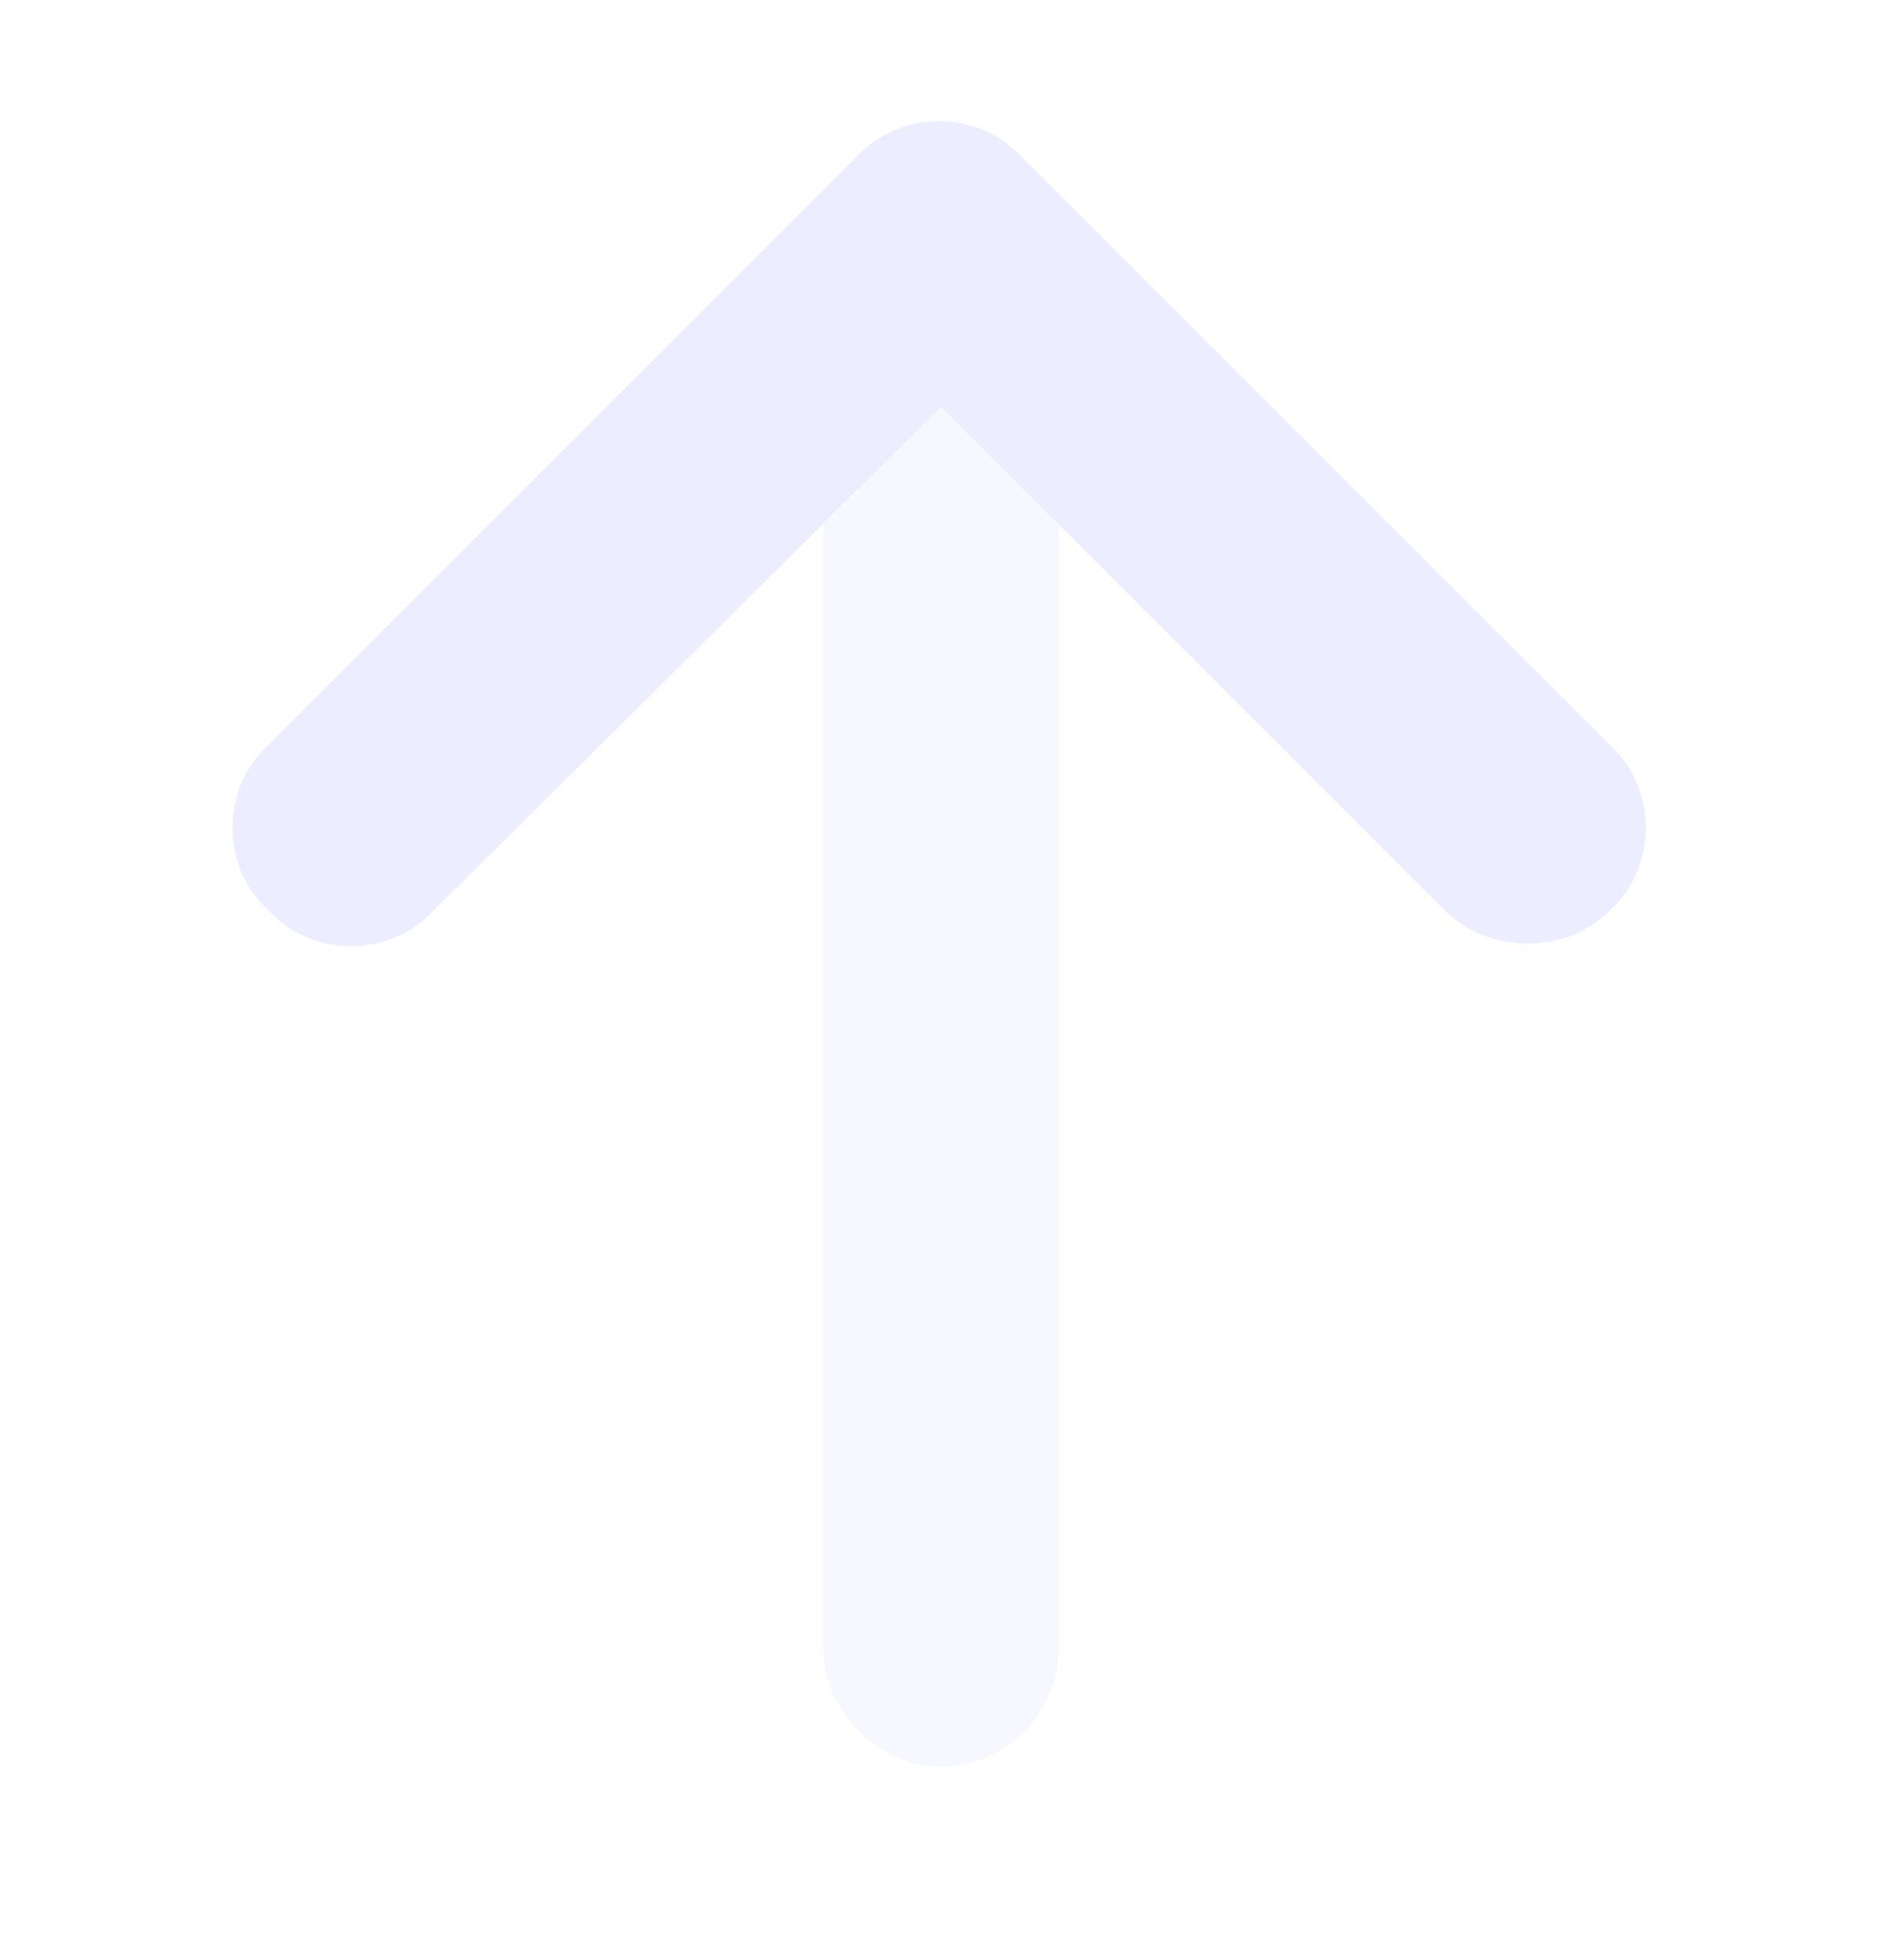
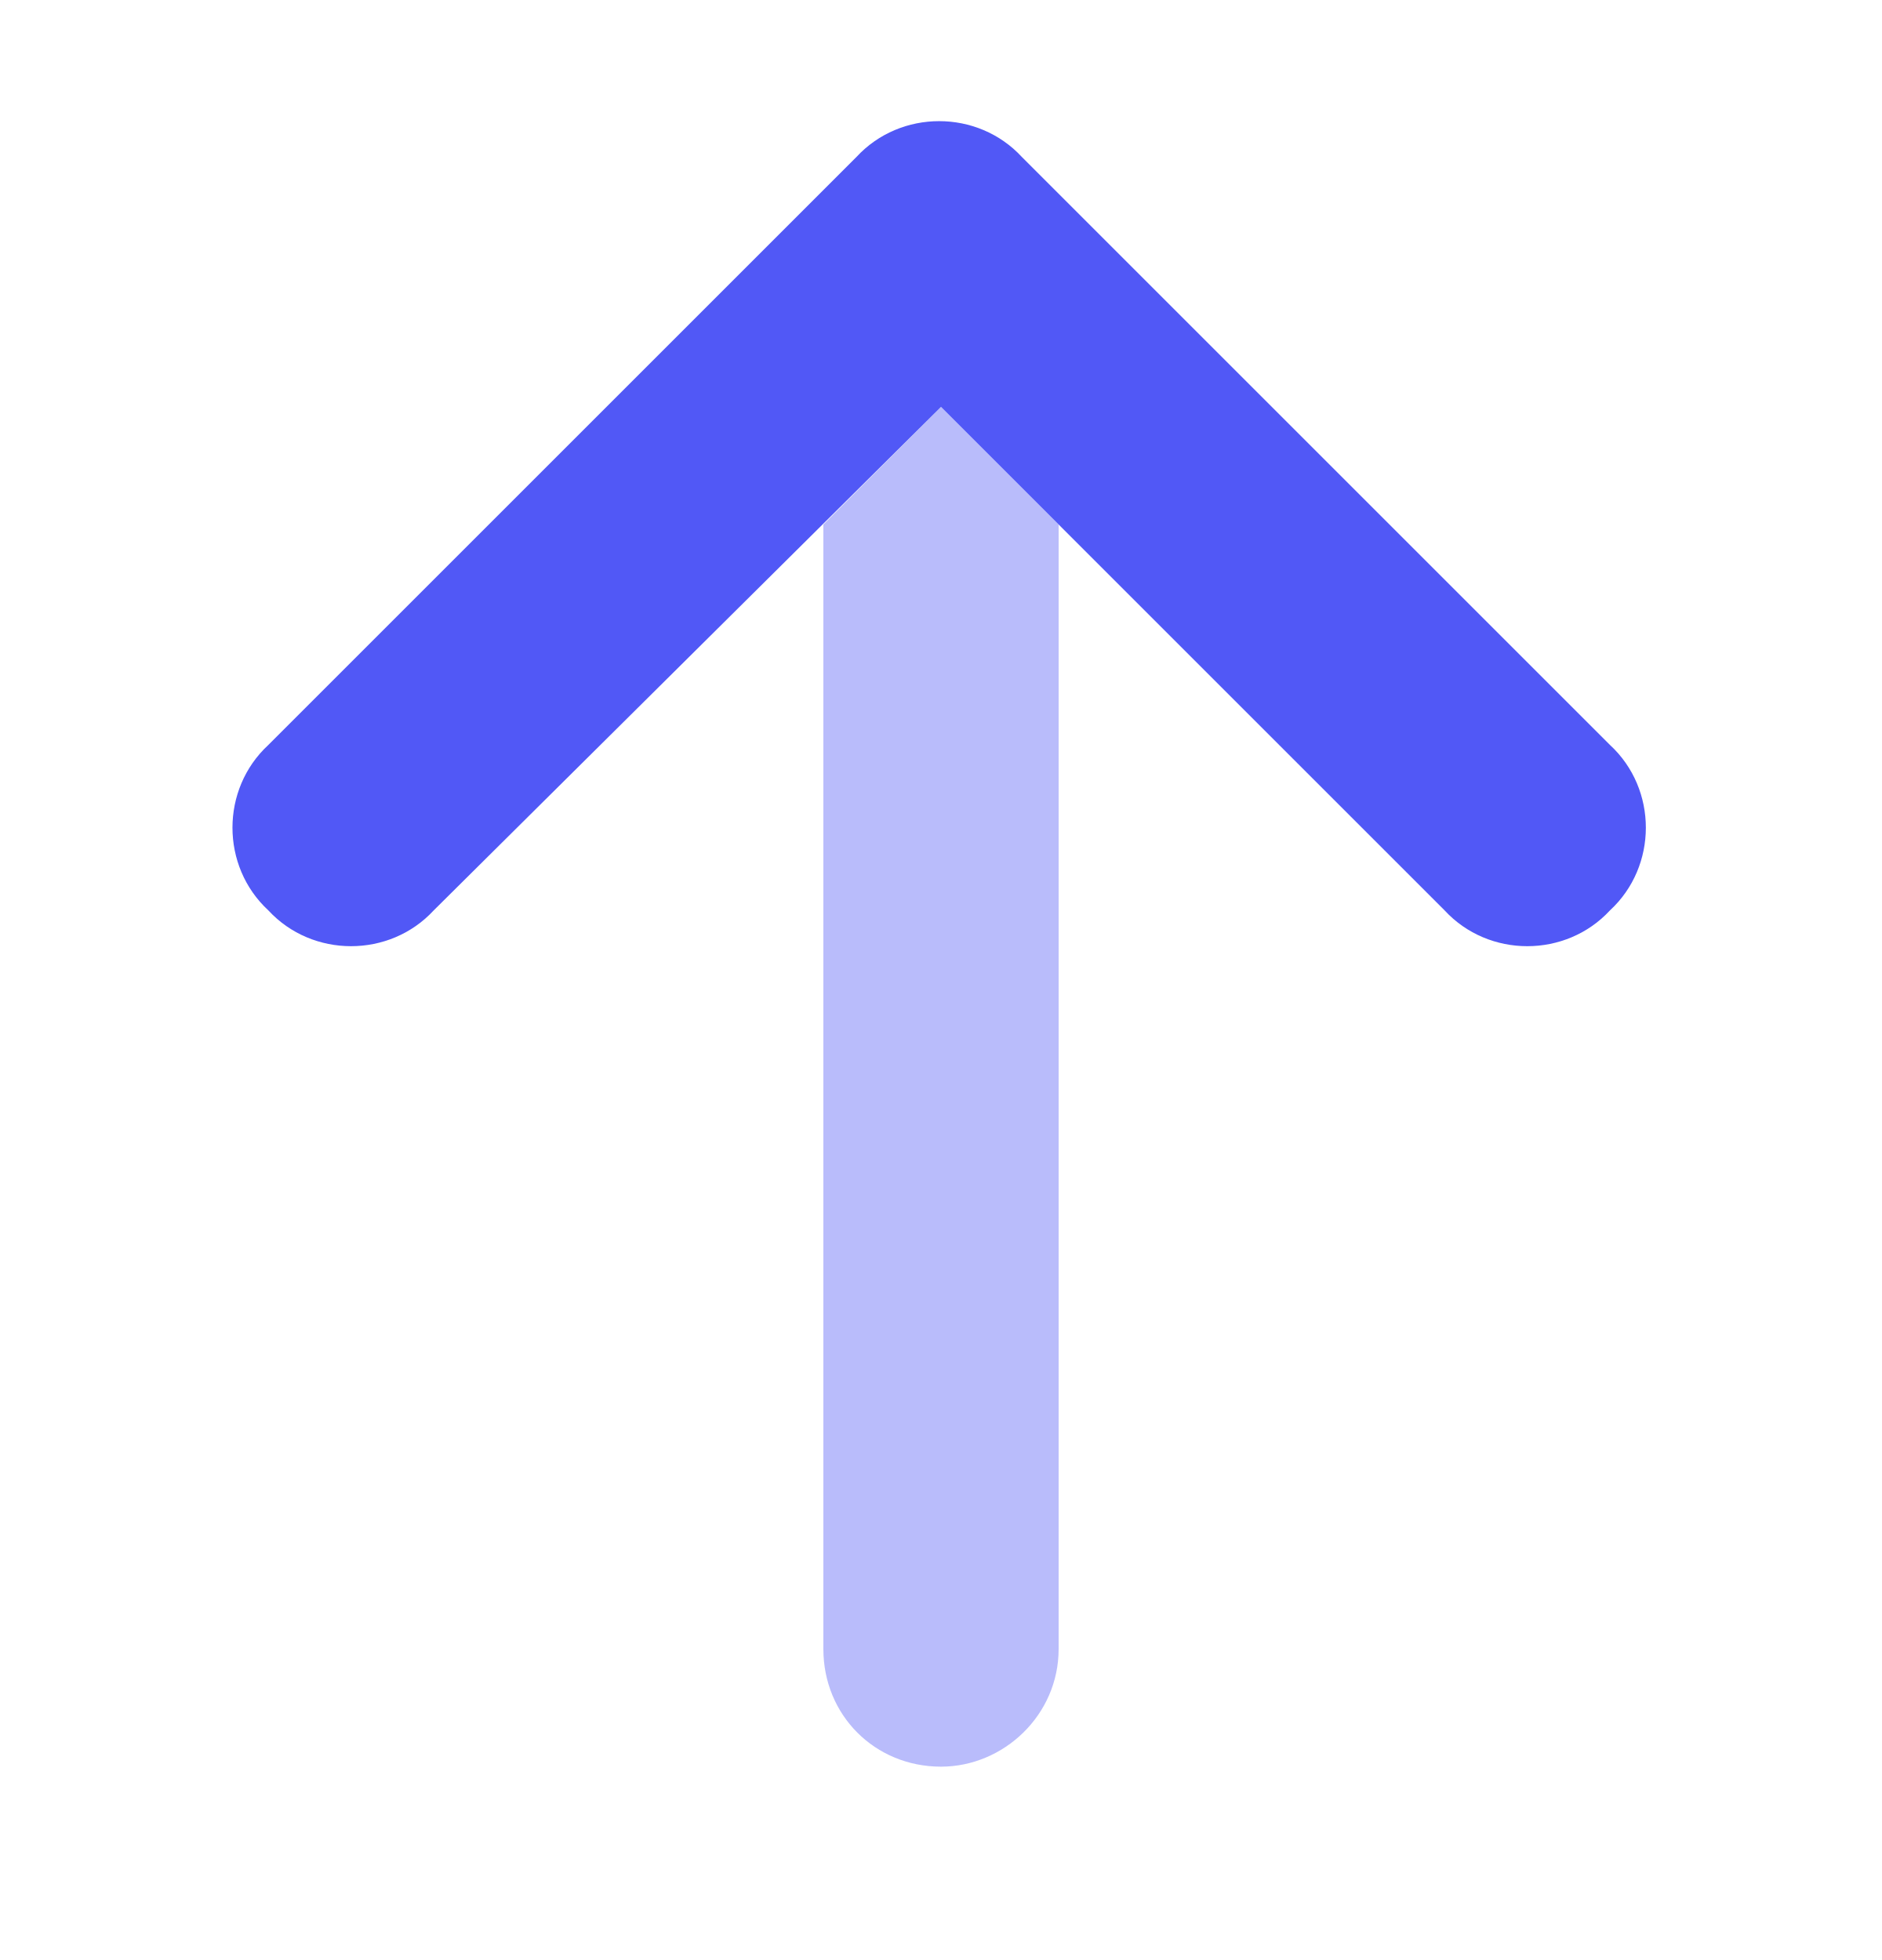
<svg xmlns="http://www.w3.org/2000/svg" width="24" height="25" viewBox="0 0 24 25" fill="none">
-   <path d="M19.5 12.034C19.078 12.034 18.703 11.893 18.422 11.612L12 5.19L5.531 11.612C4.969 12.221 3.984 12.221 3.422 11.612C2.812 11.049 2.812 10.065 3.422 9.502L10.922 2.002C11.484 1.393 12.469 1.393 13.031 2.002L20.531 9.502C21.141 10.065 21.141 11.049 20.531 11.612C20.25 11.893 19.875 12.034 19.5 12.034Z" fill="#ECEDFF" />
-   <path opacity="0.4" d="M13.5 6.69V21.034C13.5 21.877 12.797 22.534 12 22.534C11.25 22.534 10.5 21.877 10.5 21.034V6.69L12 5.19L13.5 6.69Z" fill="#ECEDFF" />
+   <path d="M10.922 2.002C11.484 1.393 12.469 1.393 13.031 2.002L20.531 9.502C21.141 10.065 21.141 11.049 20.531 11.612C19.969 12.221 18.984 12.221 18.422 11.612L12 5.19L5.531 11.612C4.969 12.221 3.984 12.221 3.422 11.612C2.812 11.049 2.812 10.065 3.422 9.502L10.922 2.002Z" fill="#5158F6" />
+   <path opacity="0.4" d="M10.5 6.69L12 5.19L13.5 6.69V21.034C13.5 21.877 12.797 22.534 12 22.534C11.156 22.534 10.5 21.877 10.5 21.034V6.69Z" fill="#5158F6" />
</svg>
